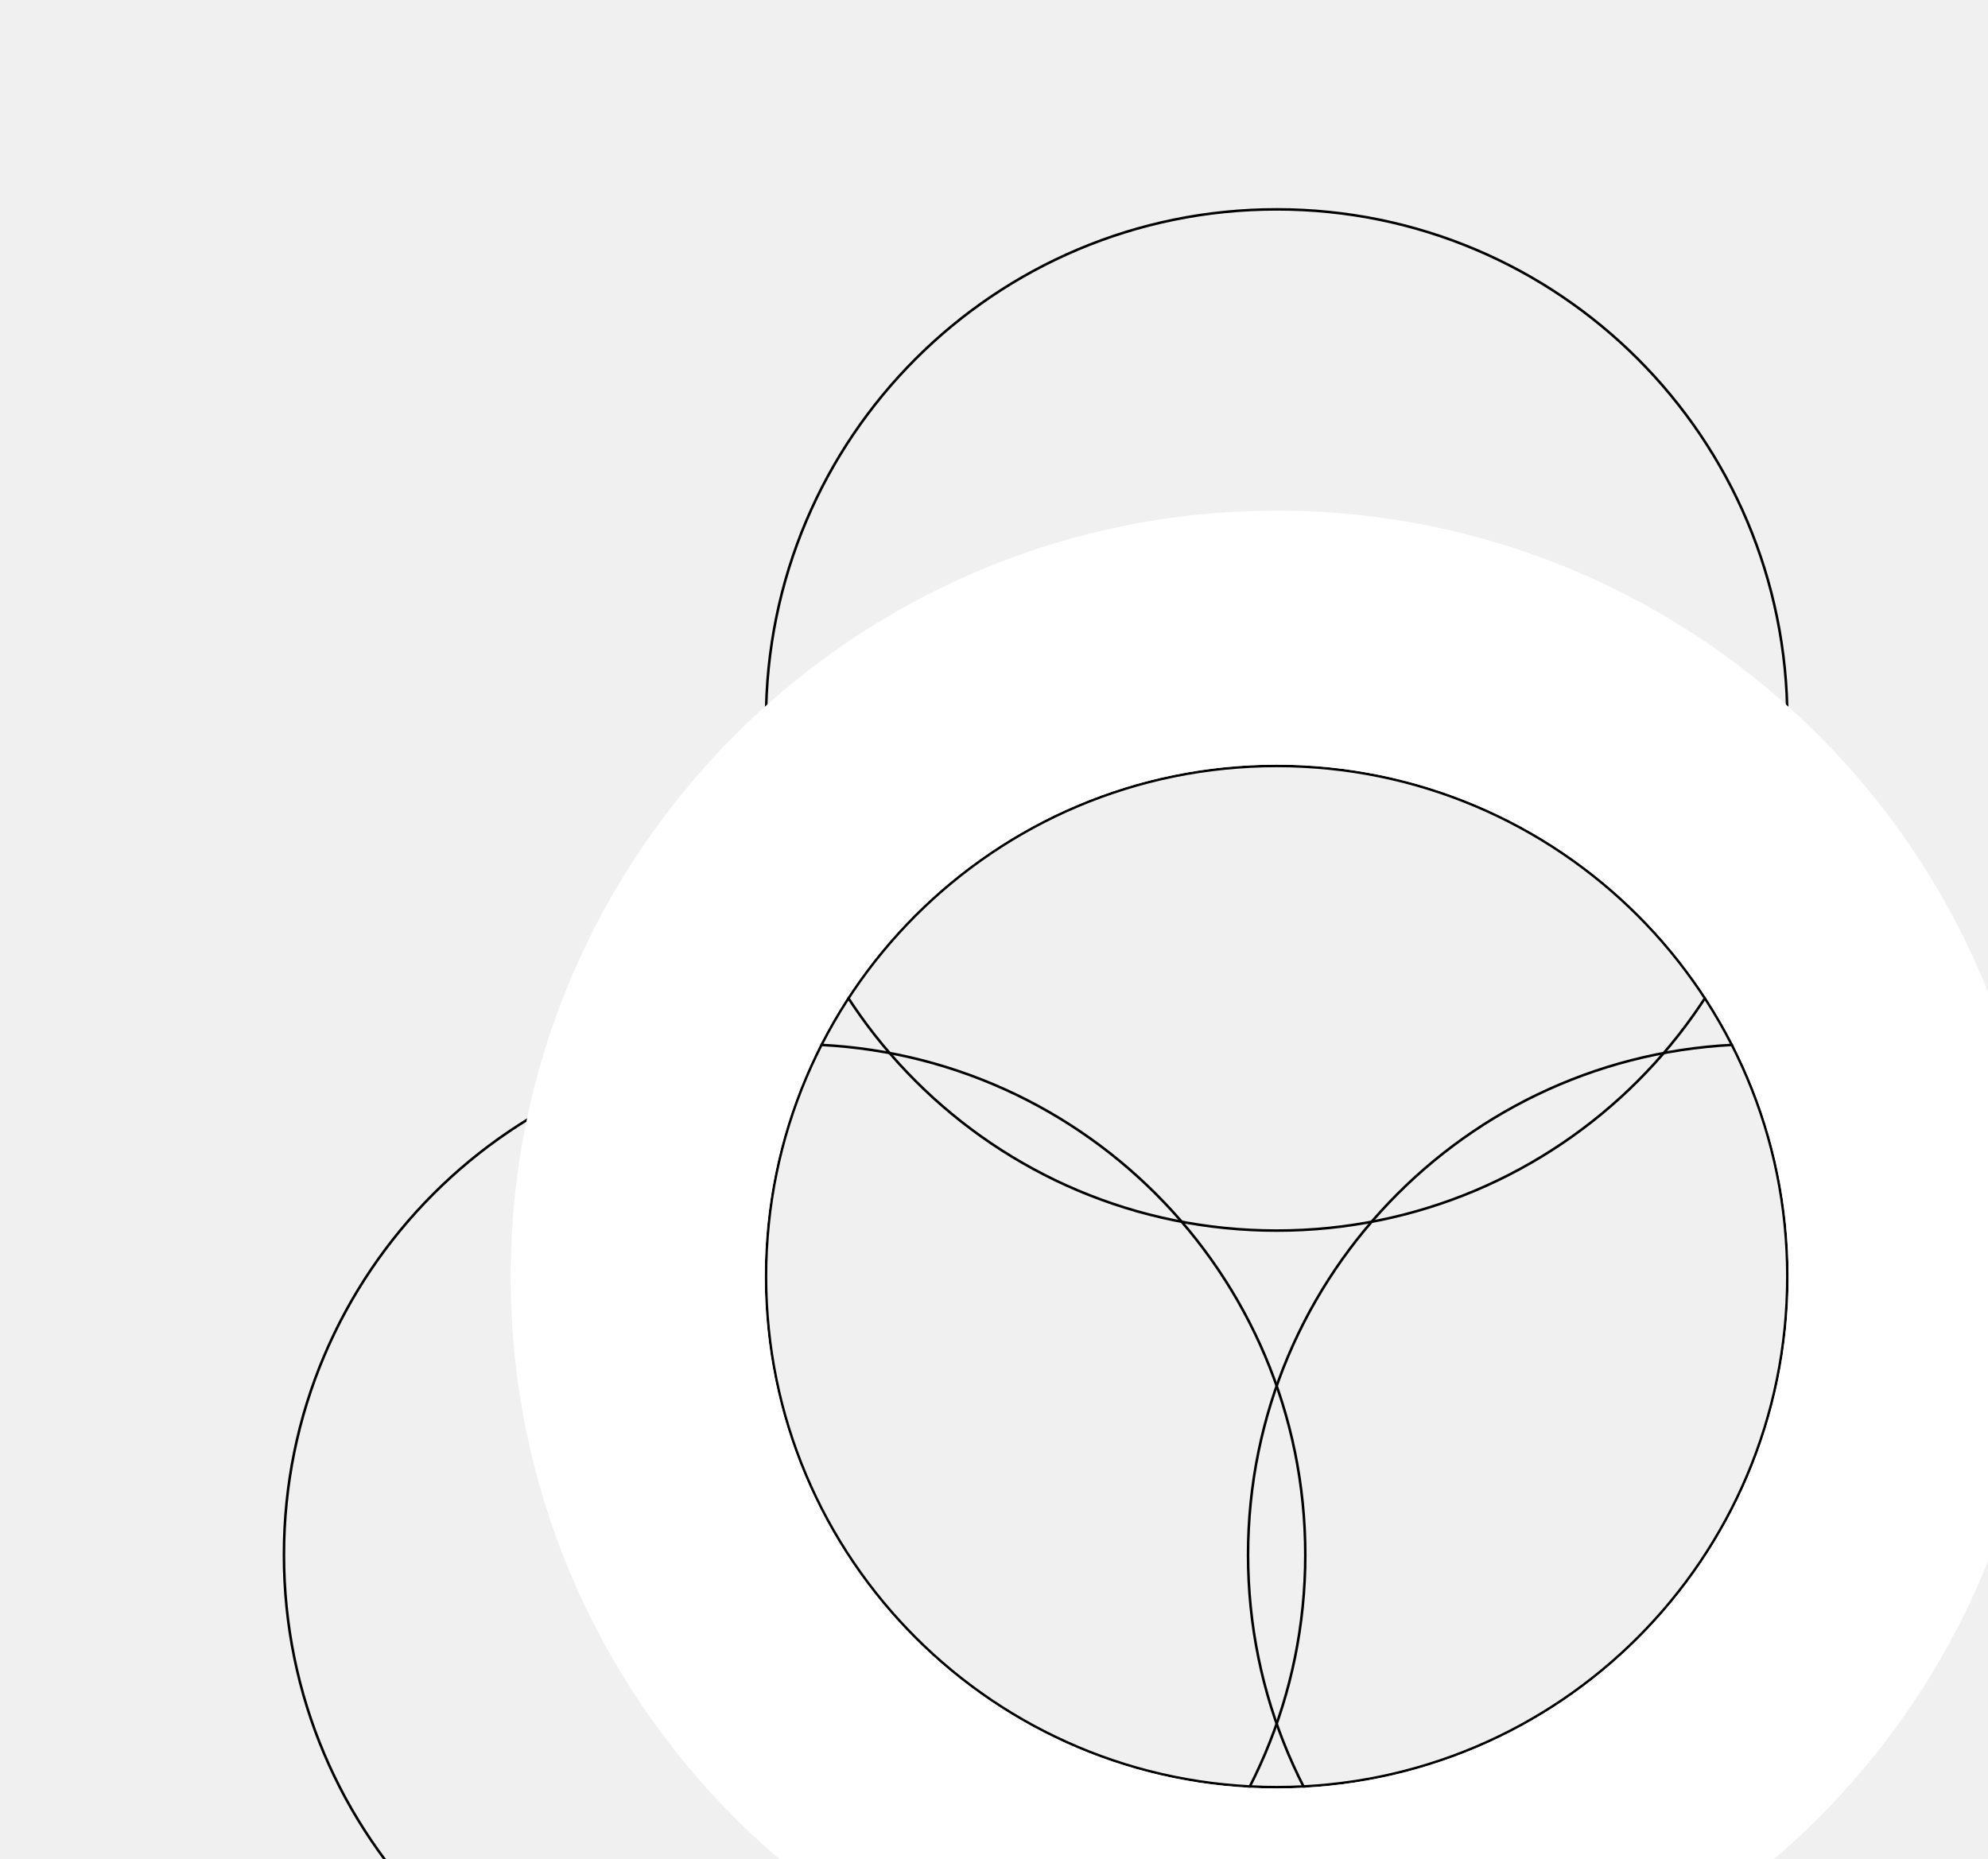
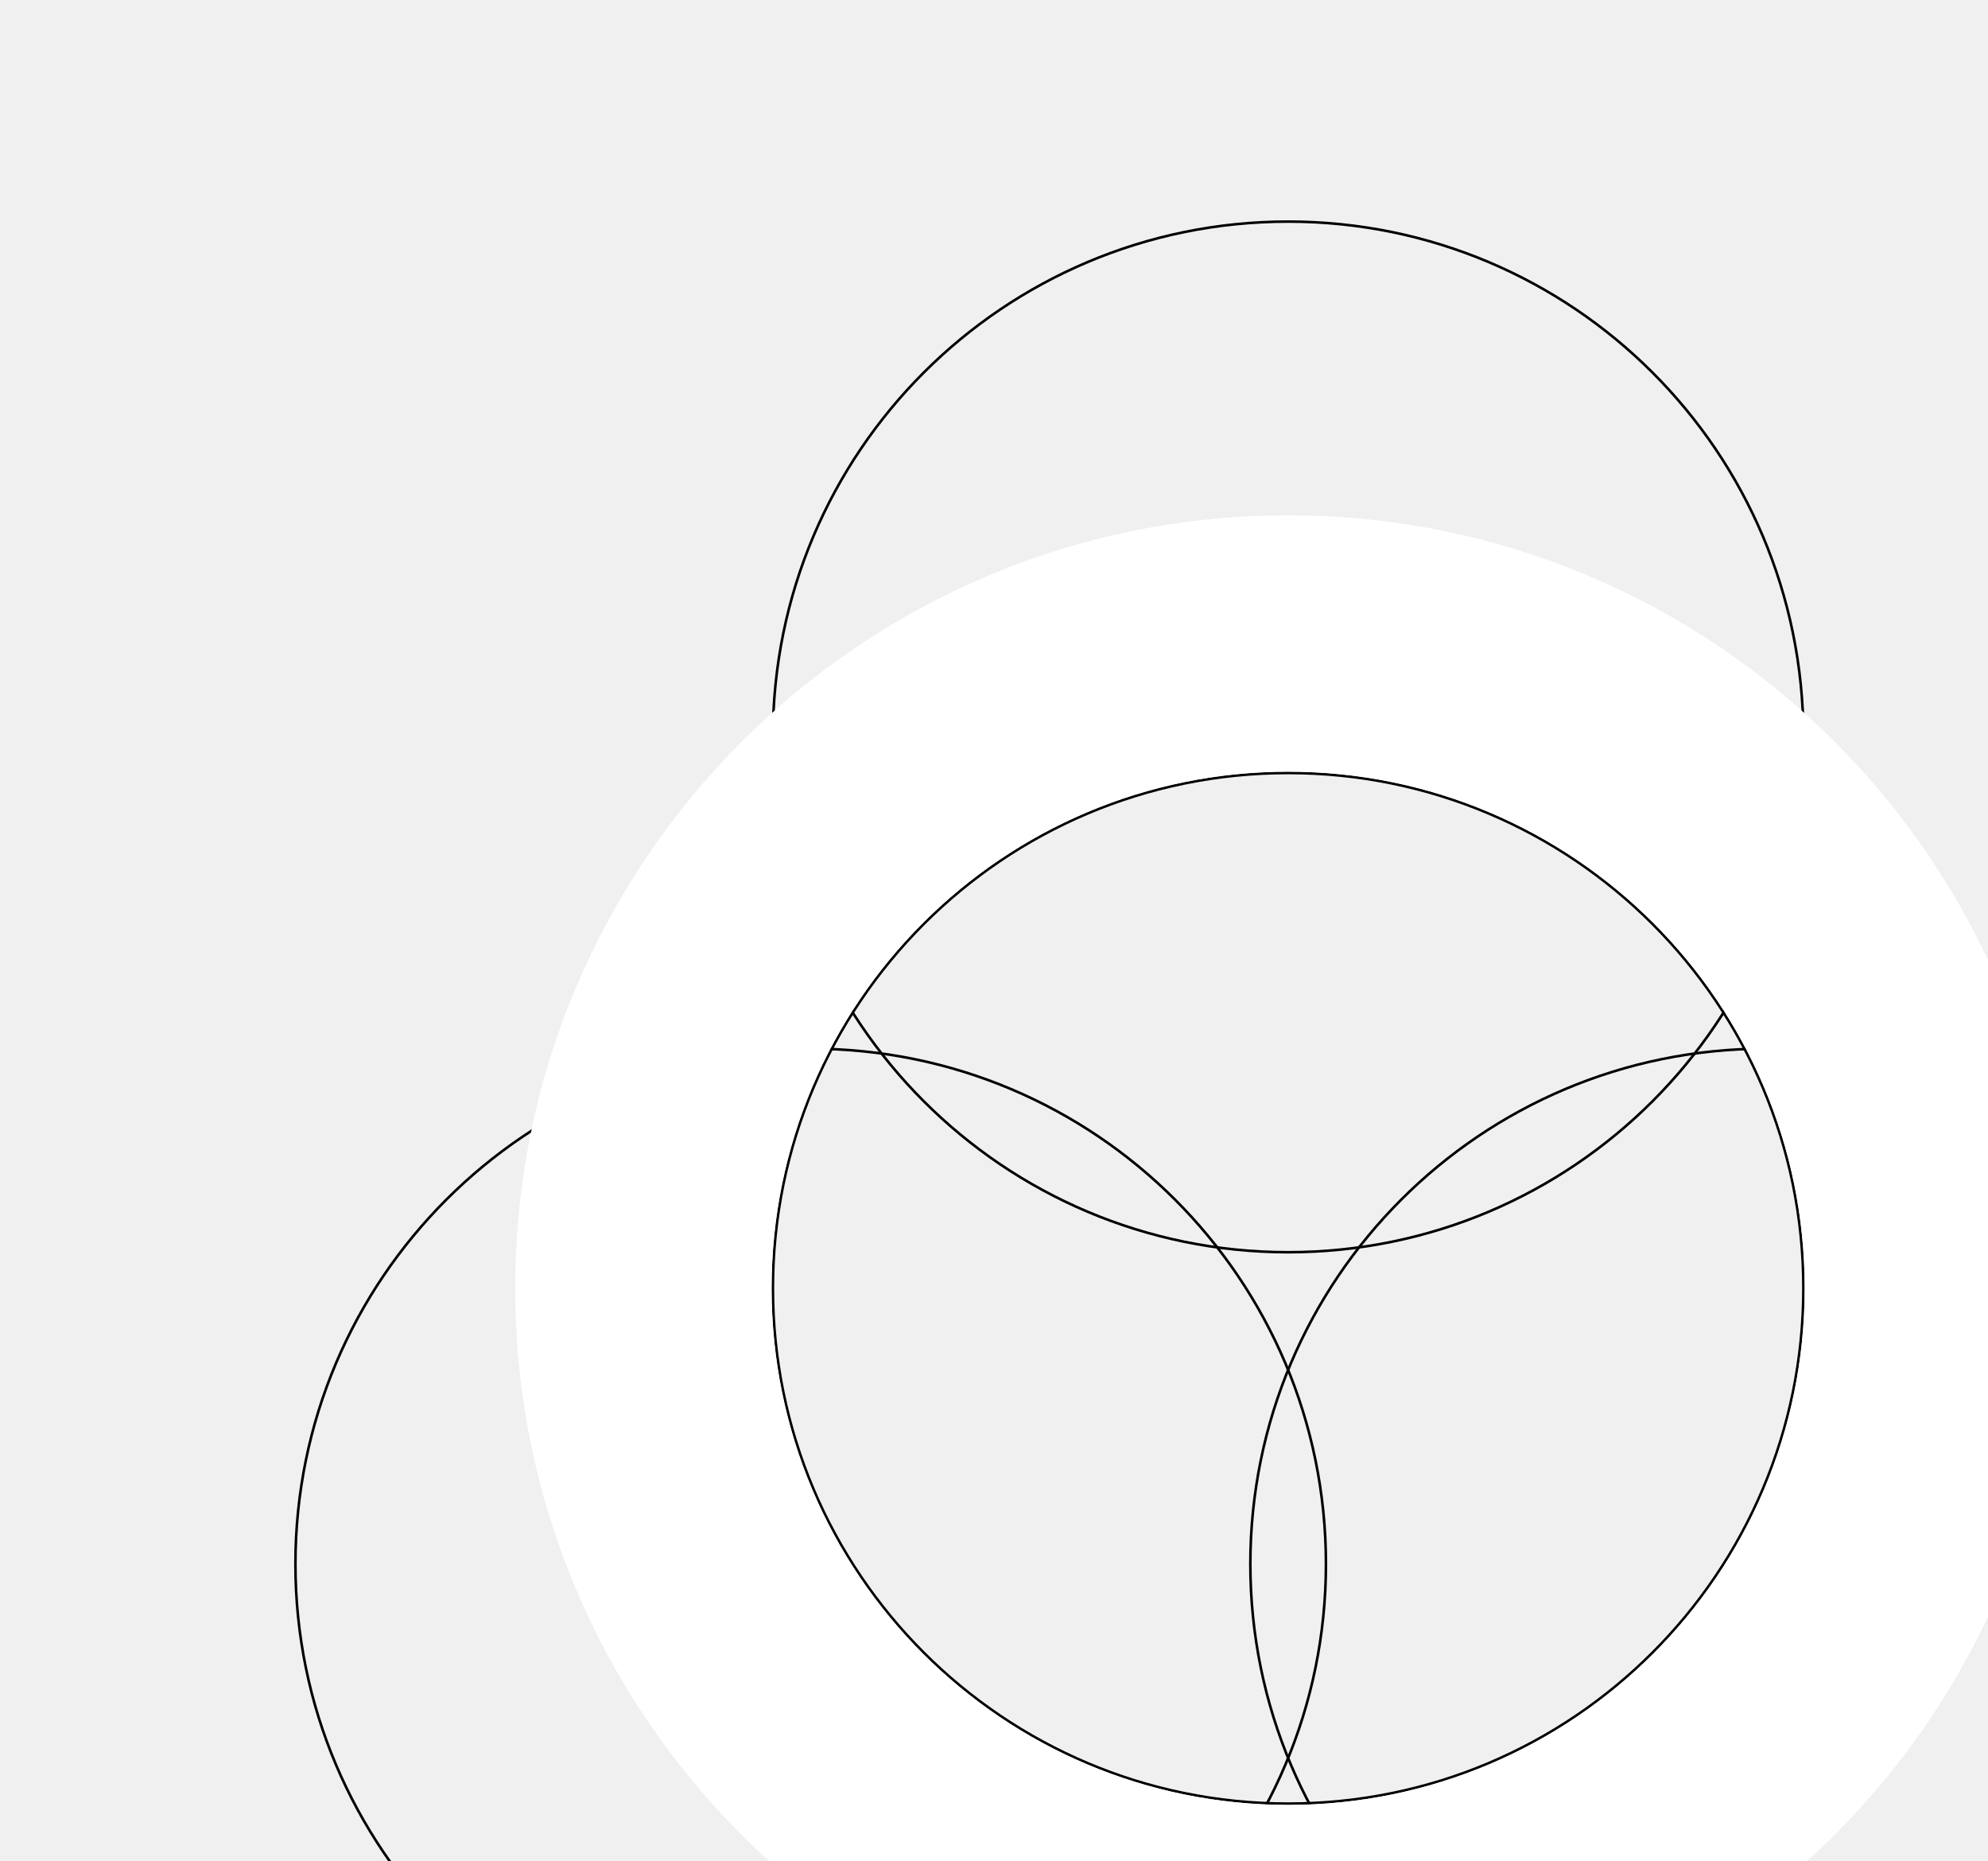
<svg xmlns="http://www.w3.org/2000/svg" version="1.1">
  <ellipse cx="500" cy="500" rx="200px" ry="200px" style="fill:none; stroke-width:1; stroke:black; " />
-   <ellipse cx="500.0" cy="282.0" rx="200px" ry="200px" style="fill:none; stroke-width:1; stroke:black; " />
-   <ellipse cx="688.794" cy="609.0" rx="200px" ry="200px" style="fill:none; stroke-width:1; stroke:black; " />
-   <ellipse cx="311.206" cy="609.0" rx="200px" ry="200px" style="fill:none; stroke-width:1; stroke:black; " />
+   <ellipse cx="500.0" cy="286.0" rx="200px" ry="200px" style="fill:none; stroke-width:1; stroke:black; " />
+   <ellipse cx="685.329" cy="607.0" rx="200px" ry="200px" style="fill:none; stroke-width:1; stroke:black; " />
+   <ellipse cx="314.671" cy="607.0" rx="200px" ry="200px" style="fill:none; stroke-width:1; stroke:black; " />
  <ellipse cx="500" cy="500" rx="201px" ry="201px" style="fill:none; stroke-width:1; stroke:white; " />
  <ellipse cx="500" cy="500" rx="202px" ry="202px" style="fill:none; stroke-width:2; stroke:white; " />
  <ellipse cx="500" cy="500" rx="203px" ry="203px" style="fill:none; stroke-width:2; stroke:white; " />
  <ellipse cx="500" cy="500" rx="204px" ry="204px" style="fill:none; stroke-width:2; stroke:white; " />
  <ellipse cx="500" cy="500" rx="205px" ry="205px" style="fill:none; stroke-width:2; stroke:white; " />
  <ellipse cx="500" cy="500" rx="206px" ry="206px" style="fill:none; stroke-width:2; stroke:white; " />
  <ellipse cx="500" cy="500" rx="207px" ry="207px" style="fill:none; stroke-width:2; stroke:white; " />
  <ellipse cx="500" cy="500" rx="208px" ry="208px" style="fill:none; stroke-width:2; stroke:white; " />
  <ellipse cx="500" cy="500" rx="209px" ry="209px" style="fill:none; stroke-width:2; stroke:white; " />
  <ellipse cx="500" cy="500" rx="210px" ry="210px" style="fill:none; stroke-width:2; stroke:white; " />
  <ellipse cx="500" cy="500" rx="211px" ry="211px" style="fill:none; stroke-width:2; stroke:white; " />
  <ellipse cx="500" cy="500" rx="212px" ry="212px" style="fill:none; stroke-width:2; stroke:white; " />
  <ellipse cx="500" cy="500" rx="213px" ry="213px" style="fill:none; stroke-width:2; stroke:white; " />
  <ellipse cx="500" cy="500" rx="214px" ry="214px" style="fill:none; stroke-width:2; stroke:white; " />
  <ellipse cx="500" cy="500" rx="215px" ry="215px" style="fill:none; stroke-width:2; stroke:white; " />
  <ellipse cx="500" cy="500" rx="216px" ry="216px" style="fill:none; stroke-width:2; stroke:white; " />
  <ellipse cx="500" cy="500" rx="217px" ry="217px" style="fill:none; stroke-width:2; stroke:white; " />
  <ellipse cx="500" cy="500" rx="218px" ry="218px" style="fill:none; stroke-width:2; stroke:white; " />
  <ellipse cx="500" cy="500" rx="219px" ry="219px" style="fill:none; stroke-width:2; stroke:white; " />
  <ellipse cx="500" cy="500" rx="220px" ry="220px" style="fill:none; stroke-width:2; stroke:white; " />
  <ellipse cx="500" cy="500" rx="221px" ry="221px" style="fill:none; stroke-width:2; stroke:white; " />
  <ellipse cx="500" cy="500" rx="222px" ry="222px" style="fill:none; stroke-width:2; stroke:white; " />
  <ellipse cx="500" cy="500" rx="223px" ry="223px" style="fill:none; stroke-width:2; stroke:white; " />
  <ellipse cx="500" cy="500" rx="224px" ry="224px" style="fill:none; stroke-width:2; stroke:white; " />
  <ellipse cx="500" cy="500" rx="225px" ry="225px" style="fill:none; stroke-width:2; stroke:white; " />
  <ellipse cx="500" cy="500" rx="226px" ry="226px" style="fill:none; stroke-width:2; stroke:white; " />
  <ellipse cx="500" cy="500" rx="227px" ry="227px" style="fill:none; stroke-width:2; stroke:white; " />
  <ellipse cx="500" cy="500" rx="228px" ry="228px" style="fill:none; stroke-width:2; stroke:white; " />
  <ellipse cx="500" cy="500" rx="229px" ry="229px" style="fill:none; stroke-width:2; stroke:white; " />
  <ellipse cx="500" cy="500" rx="230px" ry="230px" style="fill:none; stroke-width:2; stroke:white; " />
  <ellipse cx="500" cy="500" rx="231px" ry="231px" style="fill:none; stroke-width:2; stroke:white; " />
  <ellipse cx="500" cy="500" rx="232px" ry="232px" style="fill:none; stroke-width:2; stroke:white; " />
  <ellipse cx="500" cy="500" rx="233px" ry="233px" style="fill:none; stroke-width:2; stroke:white; " />
  <ellipse cx="500" cy="500" rx="234px" ry="234px" style="fill:none; stroke-width:2; stroke:white; " />
  <ellipse cx="500" cy="500" rx="235px" ry="235px" style="fill:none; stroke-width:2; stroke:white; " />
  <ellipse cx="500" cy="500" rx="236px" ry="236px" style="fill:none; stroke-width:2; stroke:white; " />
  <ellipse cx="500" cy="500" rx="237px" ry="237px" style="fill:none; stroke-width:2; stroke:white; " />
  <ellipse cx="500" cy="500" rx="238px" ry="238px" style="fill:none; stroke-width:2; stroke:white; " />
  <ellipse cx="500" cy="500" rx="239px" ry="239px" style="fill:none; stroke-width:2; stroke:white; " />
  <ellipse cx="500" cy="500" rx="240px" ry="240px" style="fill:none; stroke-width:2; stroke:white; " />
  <ellipse cx="500" cy="500" rx="241px" ry="241px" style="fill:none; stroke-width:2; stroke:white; " />
  <ellipse cx="500" cy="500" rx="242px" ry="242px" style="fill:none; stroke-width:2; stroke:white; " />
  <ellipse cx="500" cy="500" rx="243px" ry="243px" style="fill:none; stroke-width:2; stroke:white; " />
  <ellipse cx="500" cy="500" rx="244px" ry="244px" style="fill:none; stroke-width:2; stroke:white; " />
  <ellipse cx="500" cy="500" rx="245px" ry="245px" style="fill:none; stroke-width:2; stroke:white; " />
  <ellipse cx="500" cy="500" rx="246px" ry="246px" style="fill:none; stroke-width:2; stroke:white; " />
  <ellipse cx="500" cy="500" rx="247px" ry="247px" style="fill:none; stroke-width:2; stroke:white; " />
  <ellipse cx="500" cy="500" rx="248px" ry="248px" style="fill:none; stroke-width:2; stroke:white; " />
  <ellipse cx="500" cy="500" rx="249px" ry="249px" style="fill:none; stroke-width:2; stroke:white; " />
  <ellipse cx="500" cy="500" rx="250px" ry="250px" style="fill:none; stroke-width:2; stroke:white; " />
  <ellipse cx="500" cy="500" rx="251px" ry="251px" style="fill:none; stroke-width:2; stroke:white; " />
  <ellipse cx="500" cy="500" rx="252px" ry="252px" style="fill:none; stroke-width:2; stroke:white; " />
  <ellipse cx="500" cy="500" rx="253px" ry="253px" style="fill:none; stroke-width:2; stroke:white; " />
  <ellipse cx="500" cy="500" rx="254px" ry="254px" style="fill:none; stroke-width:2; stroke:white; " />
  <ellipse cx="500" cy="500" rx="255px" ry="255px" style="fill:none; stroke-width:2; stroke:white; " />
  <ellipse cx="500" cy="500" rx="256px" ry="256px" style="fill:none; stroke-width:2; stroke:white; " />
  <ellipse cx="500" cy="500" rx="257px" ry="257px" style="fill:none; stroke-width:2; stroke:white; " />
  <ellipse cx="500" cy="500" rx="258px" ry="258px" style="fill:none; stroke-width:2; stroke:white; " />
  <ellipse cx="500" cy="500" rx="259px" ry="259px" style="fill:none; stroke-width:2; stroke:white; " />
  <ellipse cx="500" cy="500" rx="260px" ry="260px" style="fill:none; stroke-width:2; stroke:white; " />
  <ellipse cx="500" cy="500" rx="261px" ry="261px" style="fill:none; stroke-width:2; stroke:white; " />
  <ellipse cx="500" cy="500" rx="262px" ry="262px" style="fill:none; stroke-width:2; stroke:white; " />
  <ellipse cx="500" cy="500" rx="263px" ry="263px" style="fill:none; stroke-width:2; stroke:white; " />
  <ellipse cx="500" cy="500" rx="264px" ry="264px" style="fill:none; stroke-width:2; stroke:white; " />
  <ellipse cx="500" cy="500" rx="265px" ry="265px" style="fill:none; stroke-width:2; stroke:white; " />
  <ellipse cx="500" cy="500" rx="266px" ry="266px" style="fill:none; stroke-width:2; stroke:white; " />
  <ellipse cx="500" cy="500" rx="267px" ry="267px" style="fill:none; stroke-width:2; stroke:white; " />
  <ellipse cx="500" cy="500" rx="268px" ry="268px" style="fill:none; stroke-width:2; stroke:white; " />
  <ellipse cx="500" cy="500" rx="269px" ry="269px" style="fill:none; stroke-width:2; stroke:white; " />
  <ellipse cx="500" cy="500" rx="270px" ry="270px" style="fill:none; stroke-width:2; stroke:white; " />
  <ellipse cx="500" cy="500" rx="271px" ry="271px" style="fill:none; stroke-width:2; stroke:white; " />
  <ellipse cx="500" cy="500" rx="272px" ry="272px" style="fill:none; stroke-width:2; stroke:white; " />
  <ellipse cx="500" cy="500" rx="273px" ry="273px" style="fill:none; stroke-width:2; stroke:white; " />
  <ellipse cx="500" cy="500" rx="274px" ry="274px" style="fill:none; stroke-width:2; stroke:white; " />
  <ellipse cx="500" cy="500" rx="275px" ry="275px" style="fill:none; stroke-width:2; stroke:white; " />
  <ellipse cx="500" cy="500" rx="276px" ry="276px" style="fill:none; stroke-width:2; stroke:white; " />
  <ellipse cx="500" cy="500" rx="277px" ry="277px" style="fill:none; stroke-width:2; stroke:white; " />
  <ellipse cx="500" cy="500" rx="278px" ry="278px" style="fill:none; stroke-width:2; stroke:white; " />
  <ellipse cx="500" cy="500" rx="279px" ry="279px" style="fill:none; stroke-width:2; stroke:white; " />
  <ellipse cx="500" cy="500" rx="280px" ry="280px" style="fill:none; stroke-width:2; stroke:white; " />
  <ellipse cx="500" cy="500" rx="281px" ry="281px" style="fill:none; stroke-width:2; stroke:white; " />
  <ellipse cx="500" cy="500" rx="282px" ry="282px" style="fill:none; stroke-width:2; stroke:white; " />
  <ellipse cx="500" cy="500" rx="283px" ry="283px" style="fill:none; stroke-width:2; stroke:white; " />
  <ellipse cx="500" cy="500" rx="284px" ry="284px" style="fill:none; stroke-width:2; stroke:white; " />
  <ellipse cx="500" cy="500" rx="285px" ry="285px" style="fill:none; stroke-width:2; stroke:white; " />
  <ellipse cx="500" cy="500" rx="286px" ry="286px" style="fill:none; stroke-width:2; stroke:white; " />
  <ellipse cx="500" cy="500" rx="287px" ry="287px" style="fill:none; stroke-width:2; stroke:white; " />
  <ellipse cx="500" cy="500" rx="288px" ry="288px" style="fill:none; stroke-width:2; stroke:white; " />
  <ellipse cx="500" cy="500" rx="289px" ry="289px" style="fill:none; stroke-width:2; stroke:white; " />
  <ellipse cx="500" cy="500" rx="290px" ry="290px" style="fill:none; stroke-width:2; stroke:white; " />
  <ellipse cx="500" cy="500" rx="291px" ry="291px" style="fill:none; stroke-width:2; stroke:white; " />
  <ellipse cx="500" cy="500" rx="292px" ry="292px" style="fill:none; stroke-width:2; stroke:white; " />
  <ellipse cx="500" cy="500" rx="293px" ry="293px" style="fill:none; stroke-width:2; stroke:white; " />
  <ellipse cx="500" cy="500" rx="294px" ry="294px" style="fill:none; stroke-width:2; stroke:white; " />
  <ellipse cx="500" cy="500" rx="295px" ry="295px" style="fill:none; stroke-width:2; stroke:white; " />
  <ellipse cx="500" cy="500" rx="296px" ry="296px" style="fill:none; stroke-width:2; stroke:white; " />
  <ellipse cx="500" cy="500" rx="297px" ry="297px" style="fill:none; stroke-width:2; stroke:white; " />
  <ellipse cx="500" cy="500" rx="298px" ry="298px" style="fill:none; stroke-width:2; stroke:white; " />
  <ellipse cx="500" cy="500" rx="299px" ry="299px" style="fill:none; stroke-width:2; stroke:white; " />
</svg>
